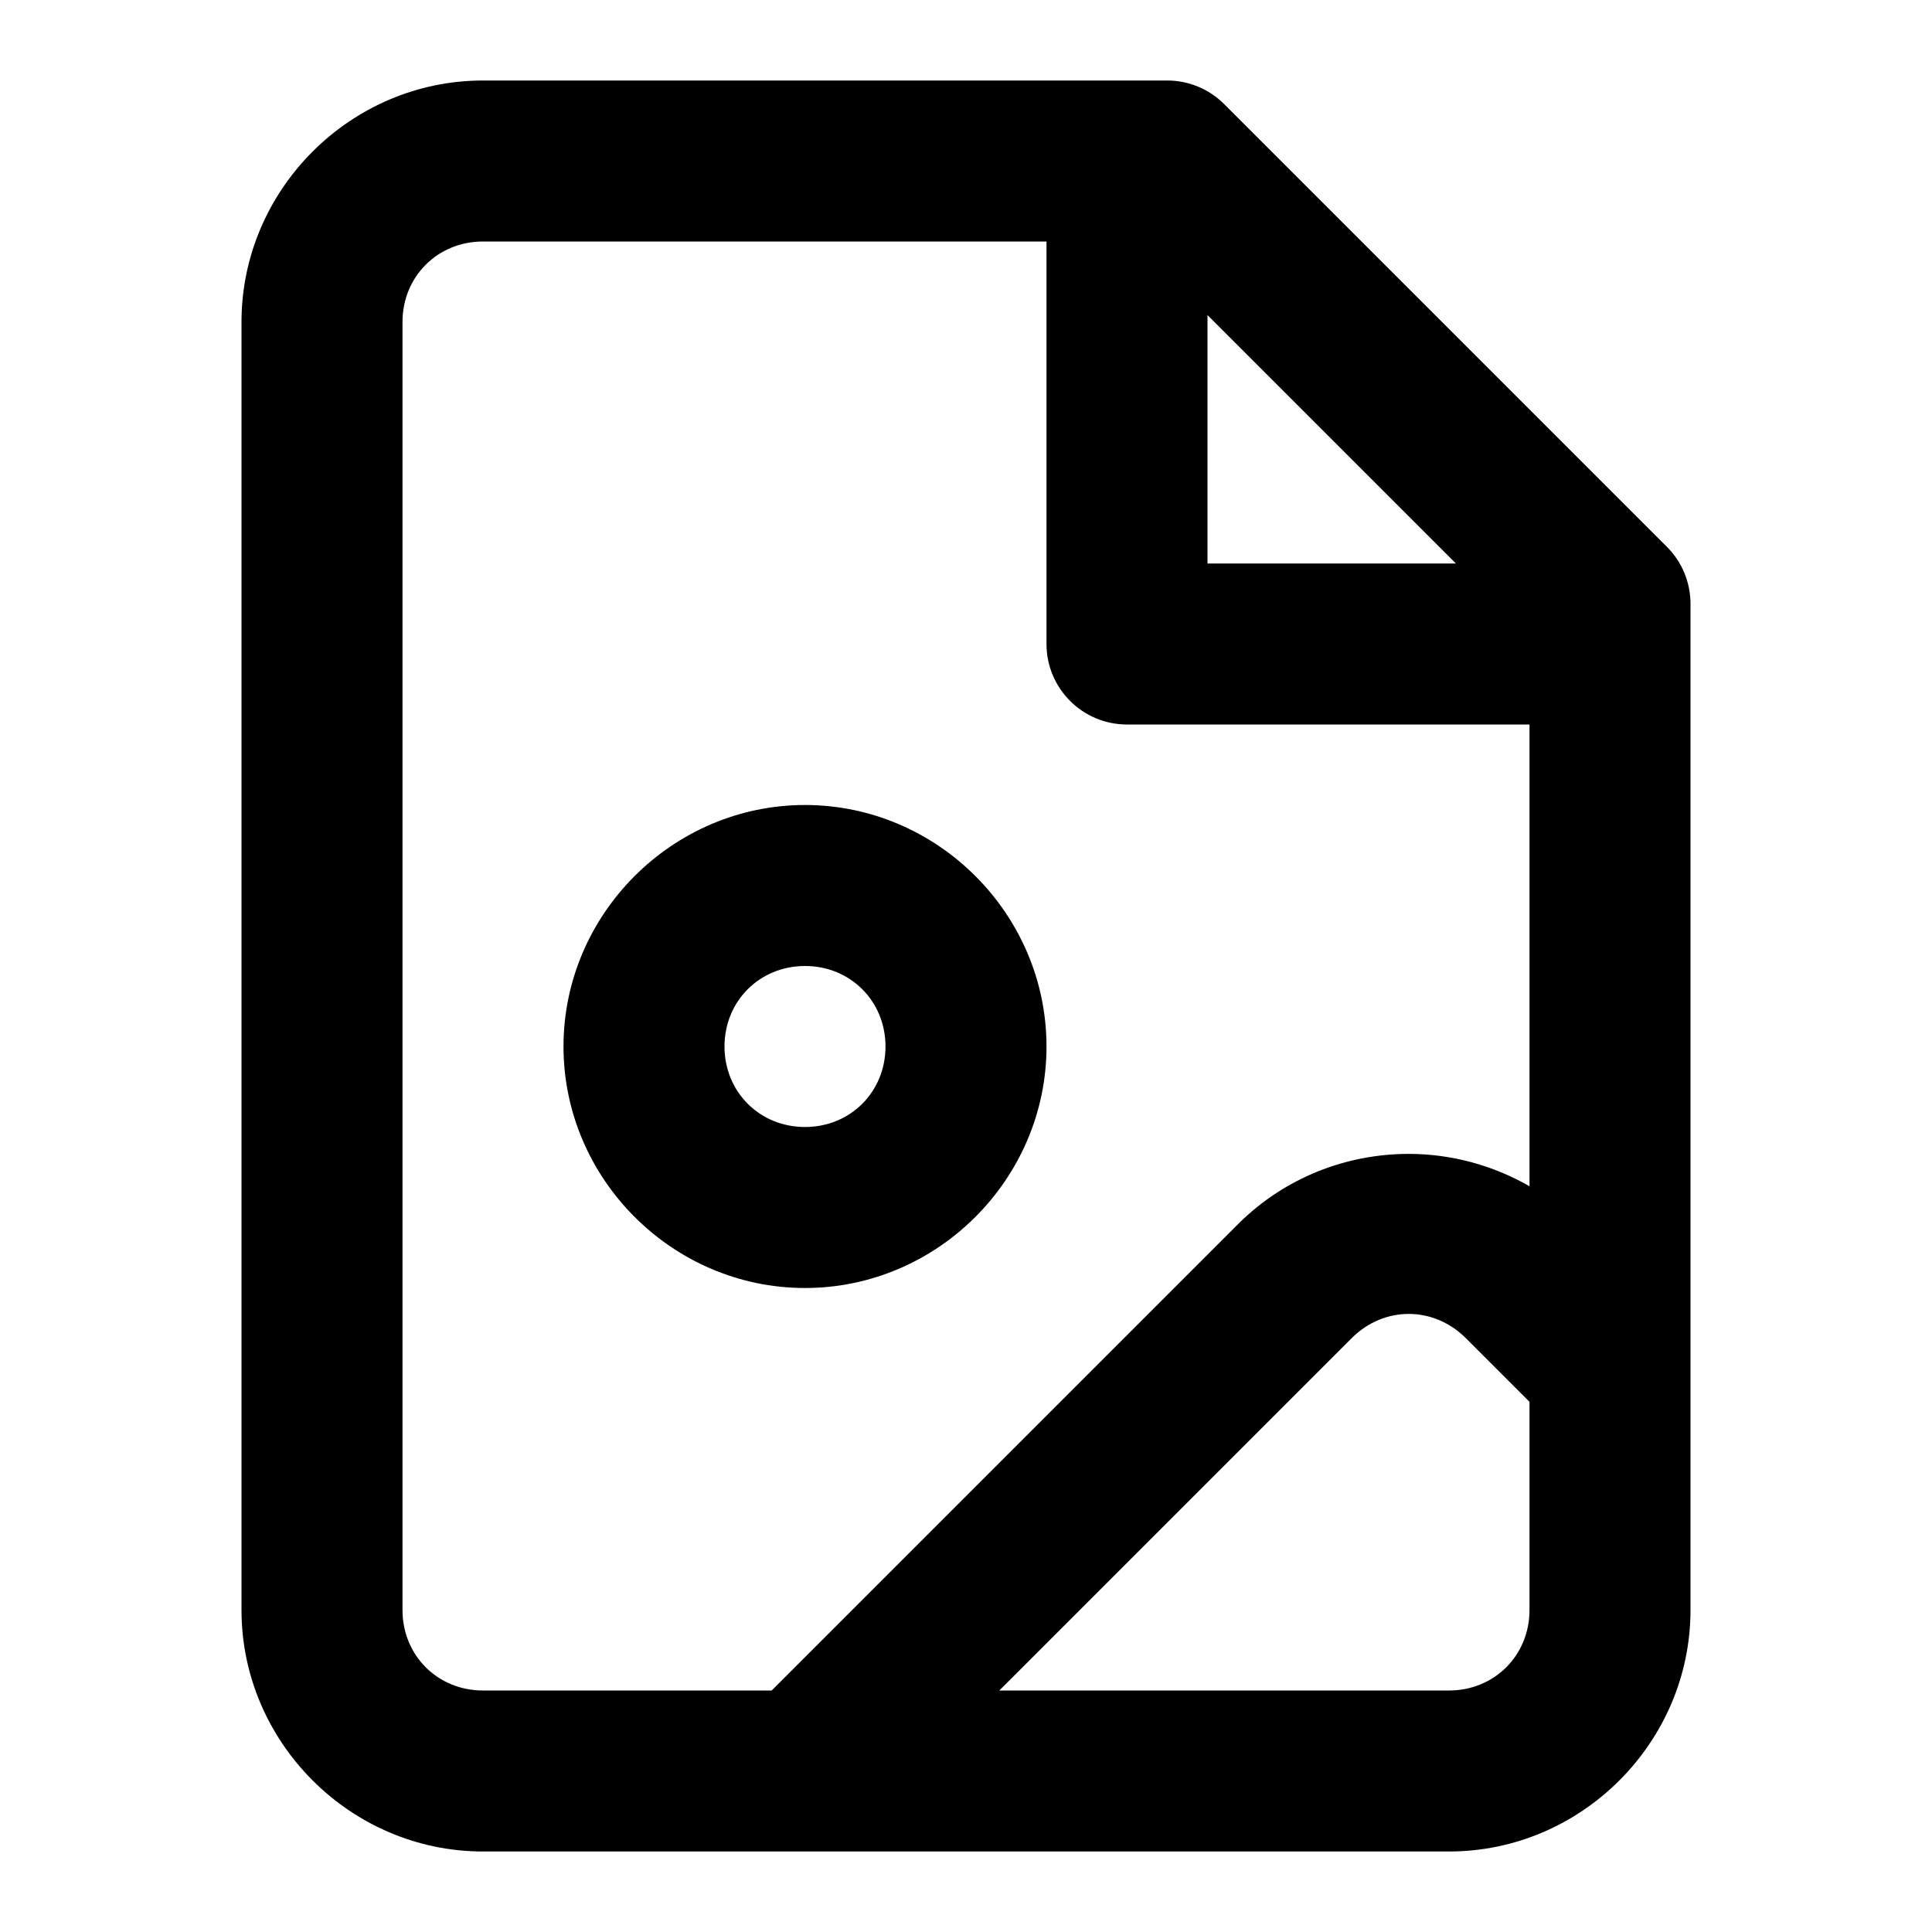
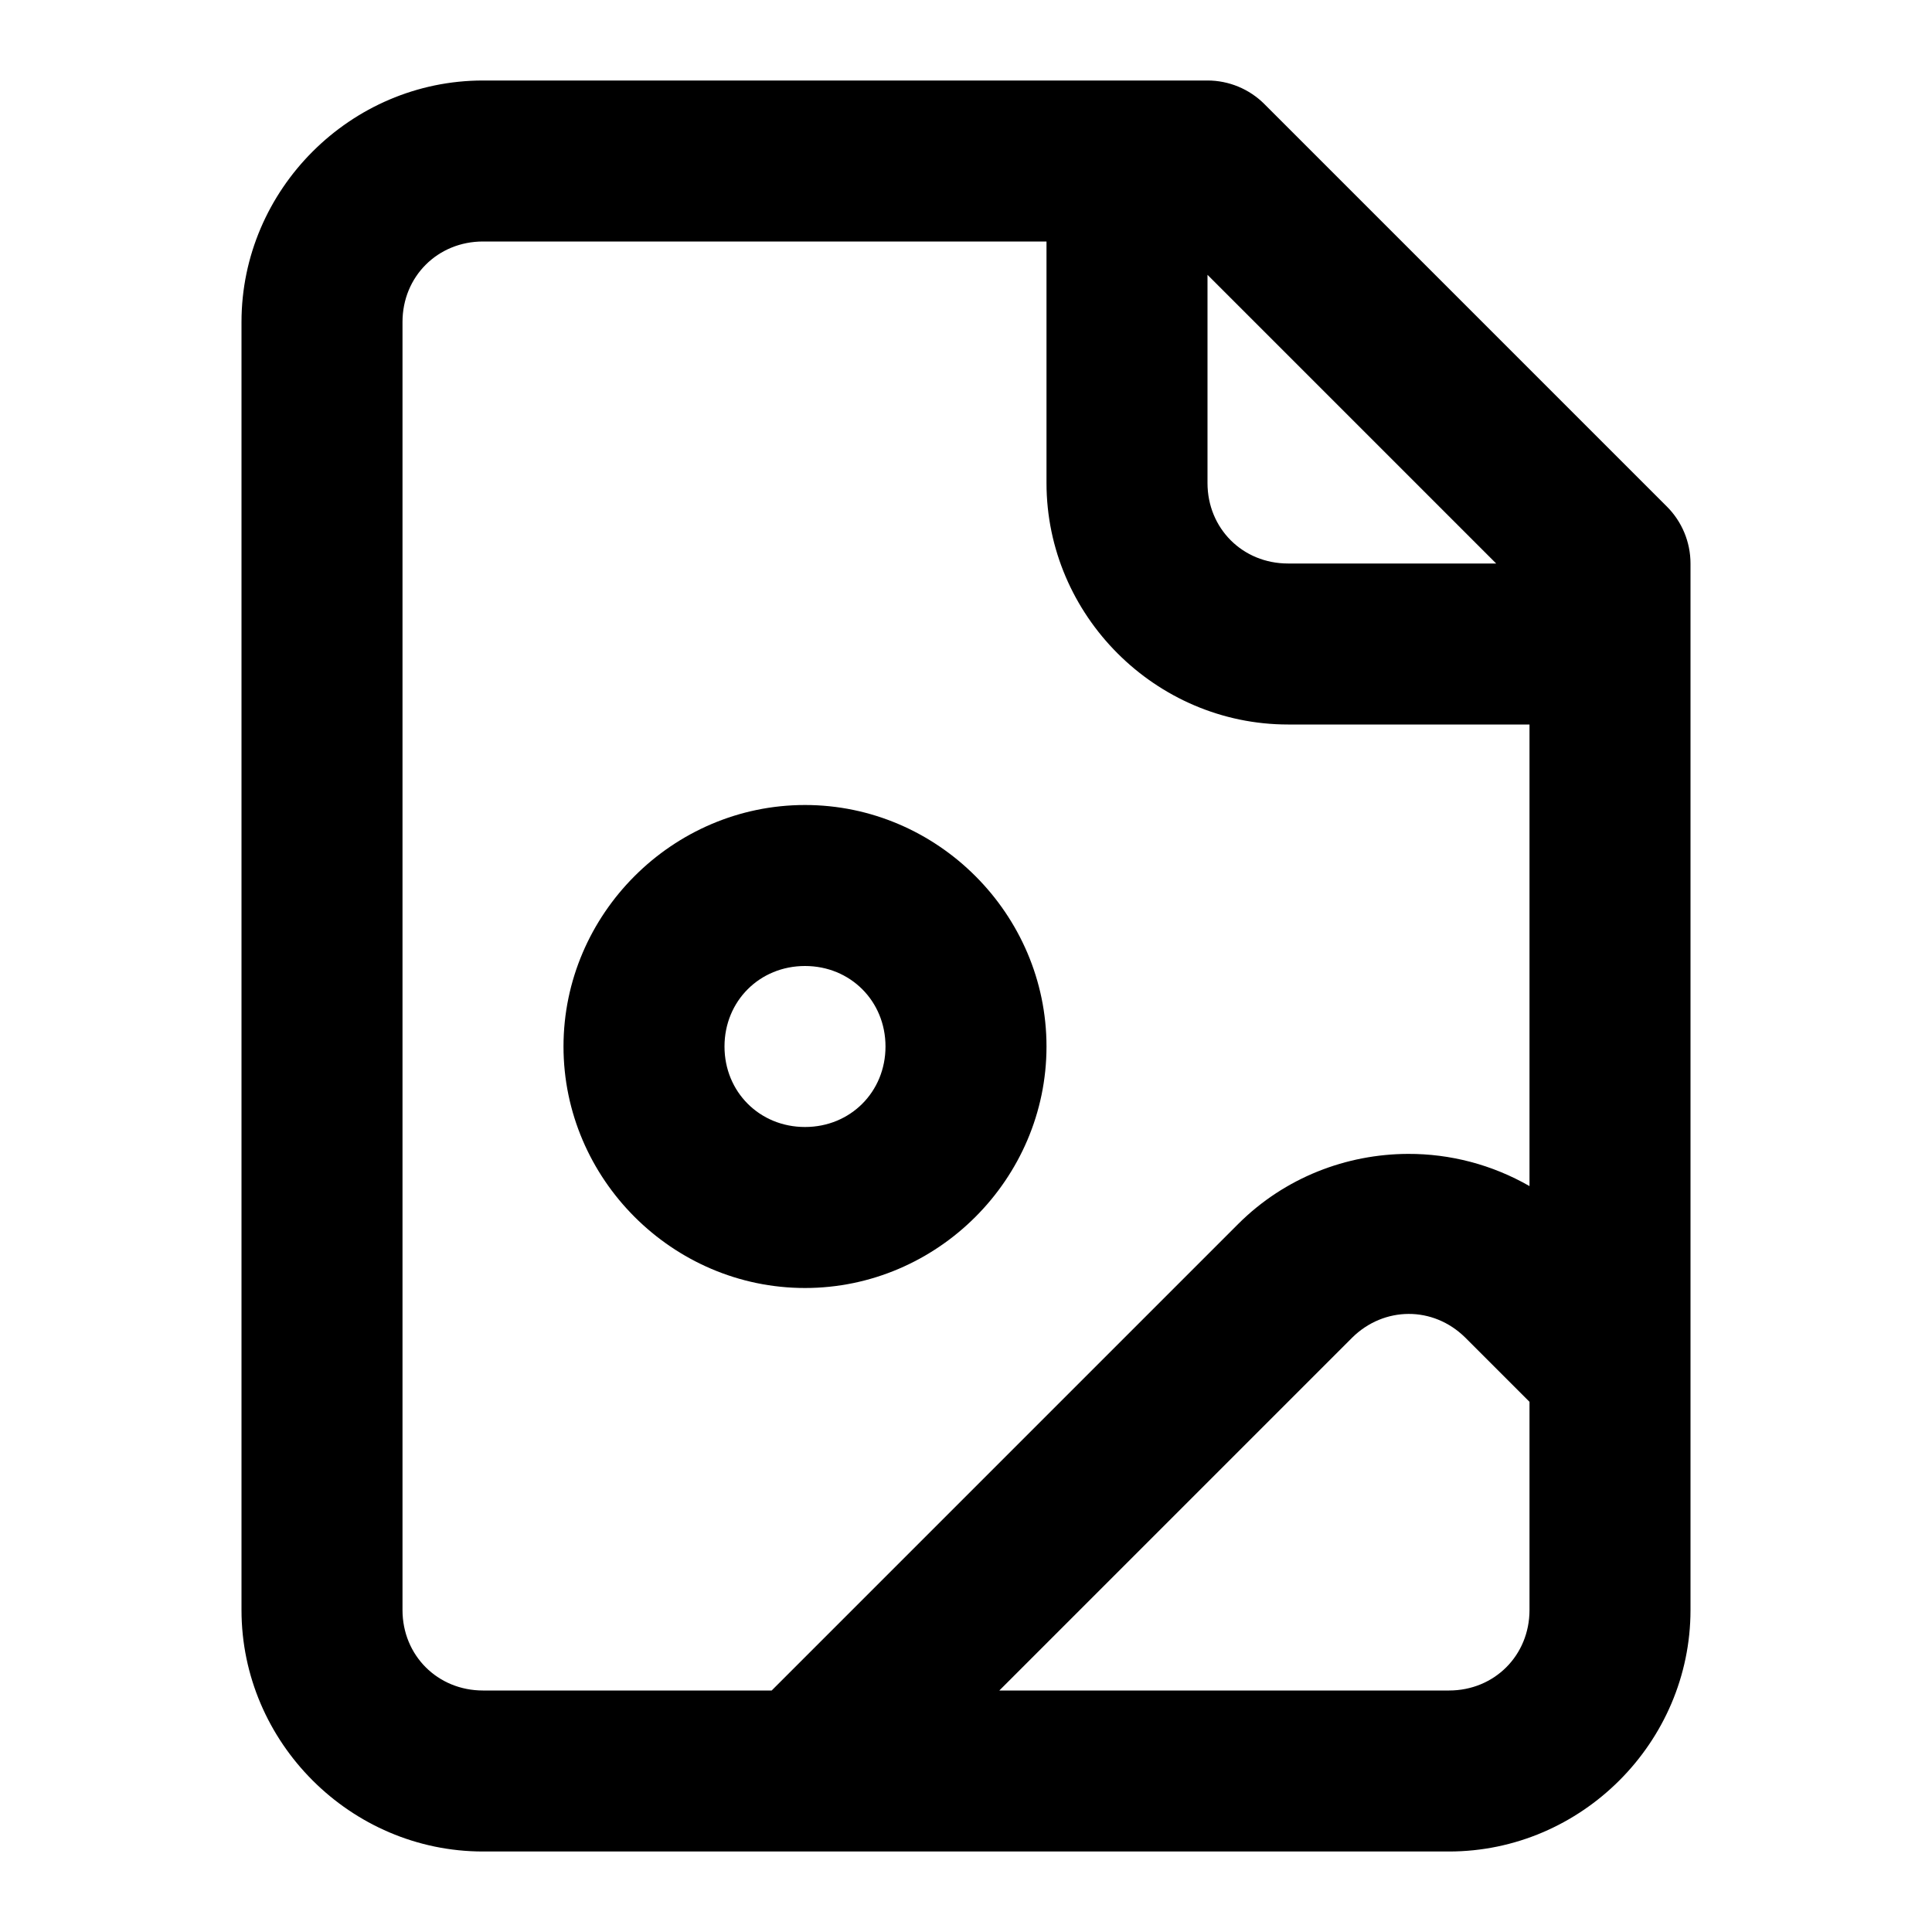
<svg xmlns="http://www.w3.org/2000/svg" width="24" height="24" viewBox="0 0 24 24" fill="currentColor" tags="image,graphics,photo,picture" categories="files">
-   <path d="M 6 1 C 4.355 1 3 2.355 3 4 L 3 20 C 3 21.645 4.355 23 6 23 L 18 23 C 19.645 23 21 21.645 21 20 L 21 17 L 21 7.5 A 1 1 0 0 0 20.707 6.793 L 15.207 1.293 A 1 1 0 0 0 14.5 1 L 6 1 z M 6 3 L 13 3 L 13 8 A 1 1 0 0 0 14 9 L 19 9 L 19 14.736 C 18.538 14.471 18.02 14.334 17.5 14.334 C 16.733 14.334 15.966 14.624 15.385 15.201 A 1 1 0 0 0 15.383 15.203 L 9.586 21 L 6 21 C 5.436 21 5 20.564 5 20 L 5 4 C 5 3.436 5.436 3 6 3 z M 15 3.914 L 18.086 7 L 15 7 L 15 3.914 z M 10 10 C 8.355 10 7 11.355 7 13 C 7 14.645 8.355 16 10 16 C 11.645 16 13 14.645 13 13 C 13 11.355 11.645 10 10 10 z M 10 12 C 10.564 12 11 12.436 11 13 C 11 13.564 10.564 14 10 14 C 9.436 14 9 13.564 9 13 C 9 12.436 9.436 12 10 12 z M 17.5 16.322 C 17.752 16.322 18.004 16.421 18.203 16.617 L 19 17.414 L 19 20 C 19 20.564 18.564 21 18 21 L 12.414 21 L 16.795 16.619 L 16.797 16.617 C 16.996 16.421 17.248 16.322 17.5 16.322 z " />
+   <path d="M 6 1 C 4.355 1 3 2.355 3 4 L 3 20 C 3 21.645 4.355 23 6 23 L 18 23 C 19.645 23 21 21.645 21 20 L 21 17 L 21 7 A 1 1 0 0 0 20.707 6.293 L 15.707 1.293 A 1 1 0 0 0 15 1 L 6 1 z M 6 3 L 13 3 L 13 6 C 13 7.645 14.355 9 16 9 L 19 9 L 19 14.734 C 18.535 14.467 18.014 14.332 17.49 14.334 C 16.727 14.337 15.963 14.626 15.385 15.201 A 1 1 0 0 0 15.383 15.203 L 9.586 21 L 6 21 C 5.436 21 5 20.564 5 20 L 5 4 C 5 3.436 5.436 3 6 3 z M 15 3.414 L 18.586 7 L 16 7 C 15.436 7 15 6.564 15 6 L 15 3.414 z M 10 10 C 8.355 10 7 11.355 7 13 C 7 14.645 8.355 16 10 16 C 11.645 16 13 14.645 13 13 C 13 11.355 11.645 10 10 10 z M 10 12 C 10.564 12 11 12.436 11 13 C 11 13.564 10.564 14 10 14 C 9.436 14 9 13.564 9 13 C 9 12.436 9.436 12 10 12 z M 17.498 16.322 C 17.749 16.321 18 16.418 18.199 16.613 L 19 17.414 L 19 20 C 19 20.564 18.564 21 18 21 L 12.414 21 L 16.795 16.619 L 16.797 16.617 C 16.995 16.421 17.247 16.323 17.498 16.322 z " />
</svg>
